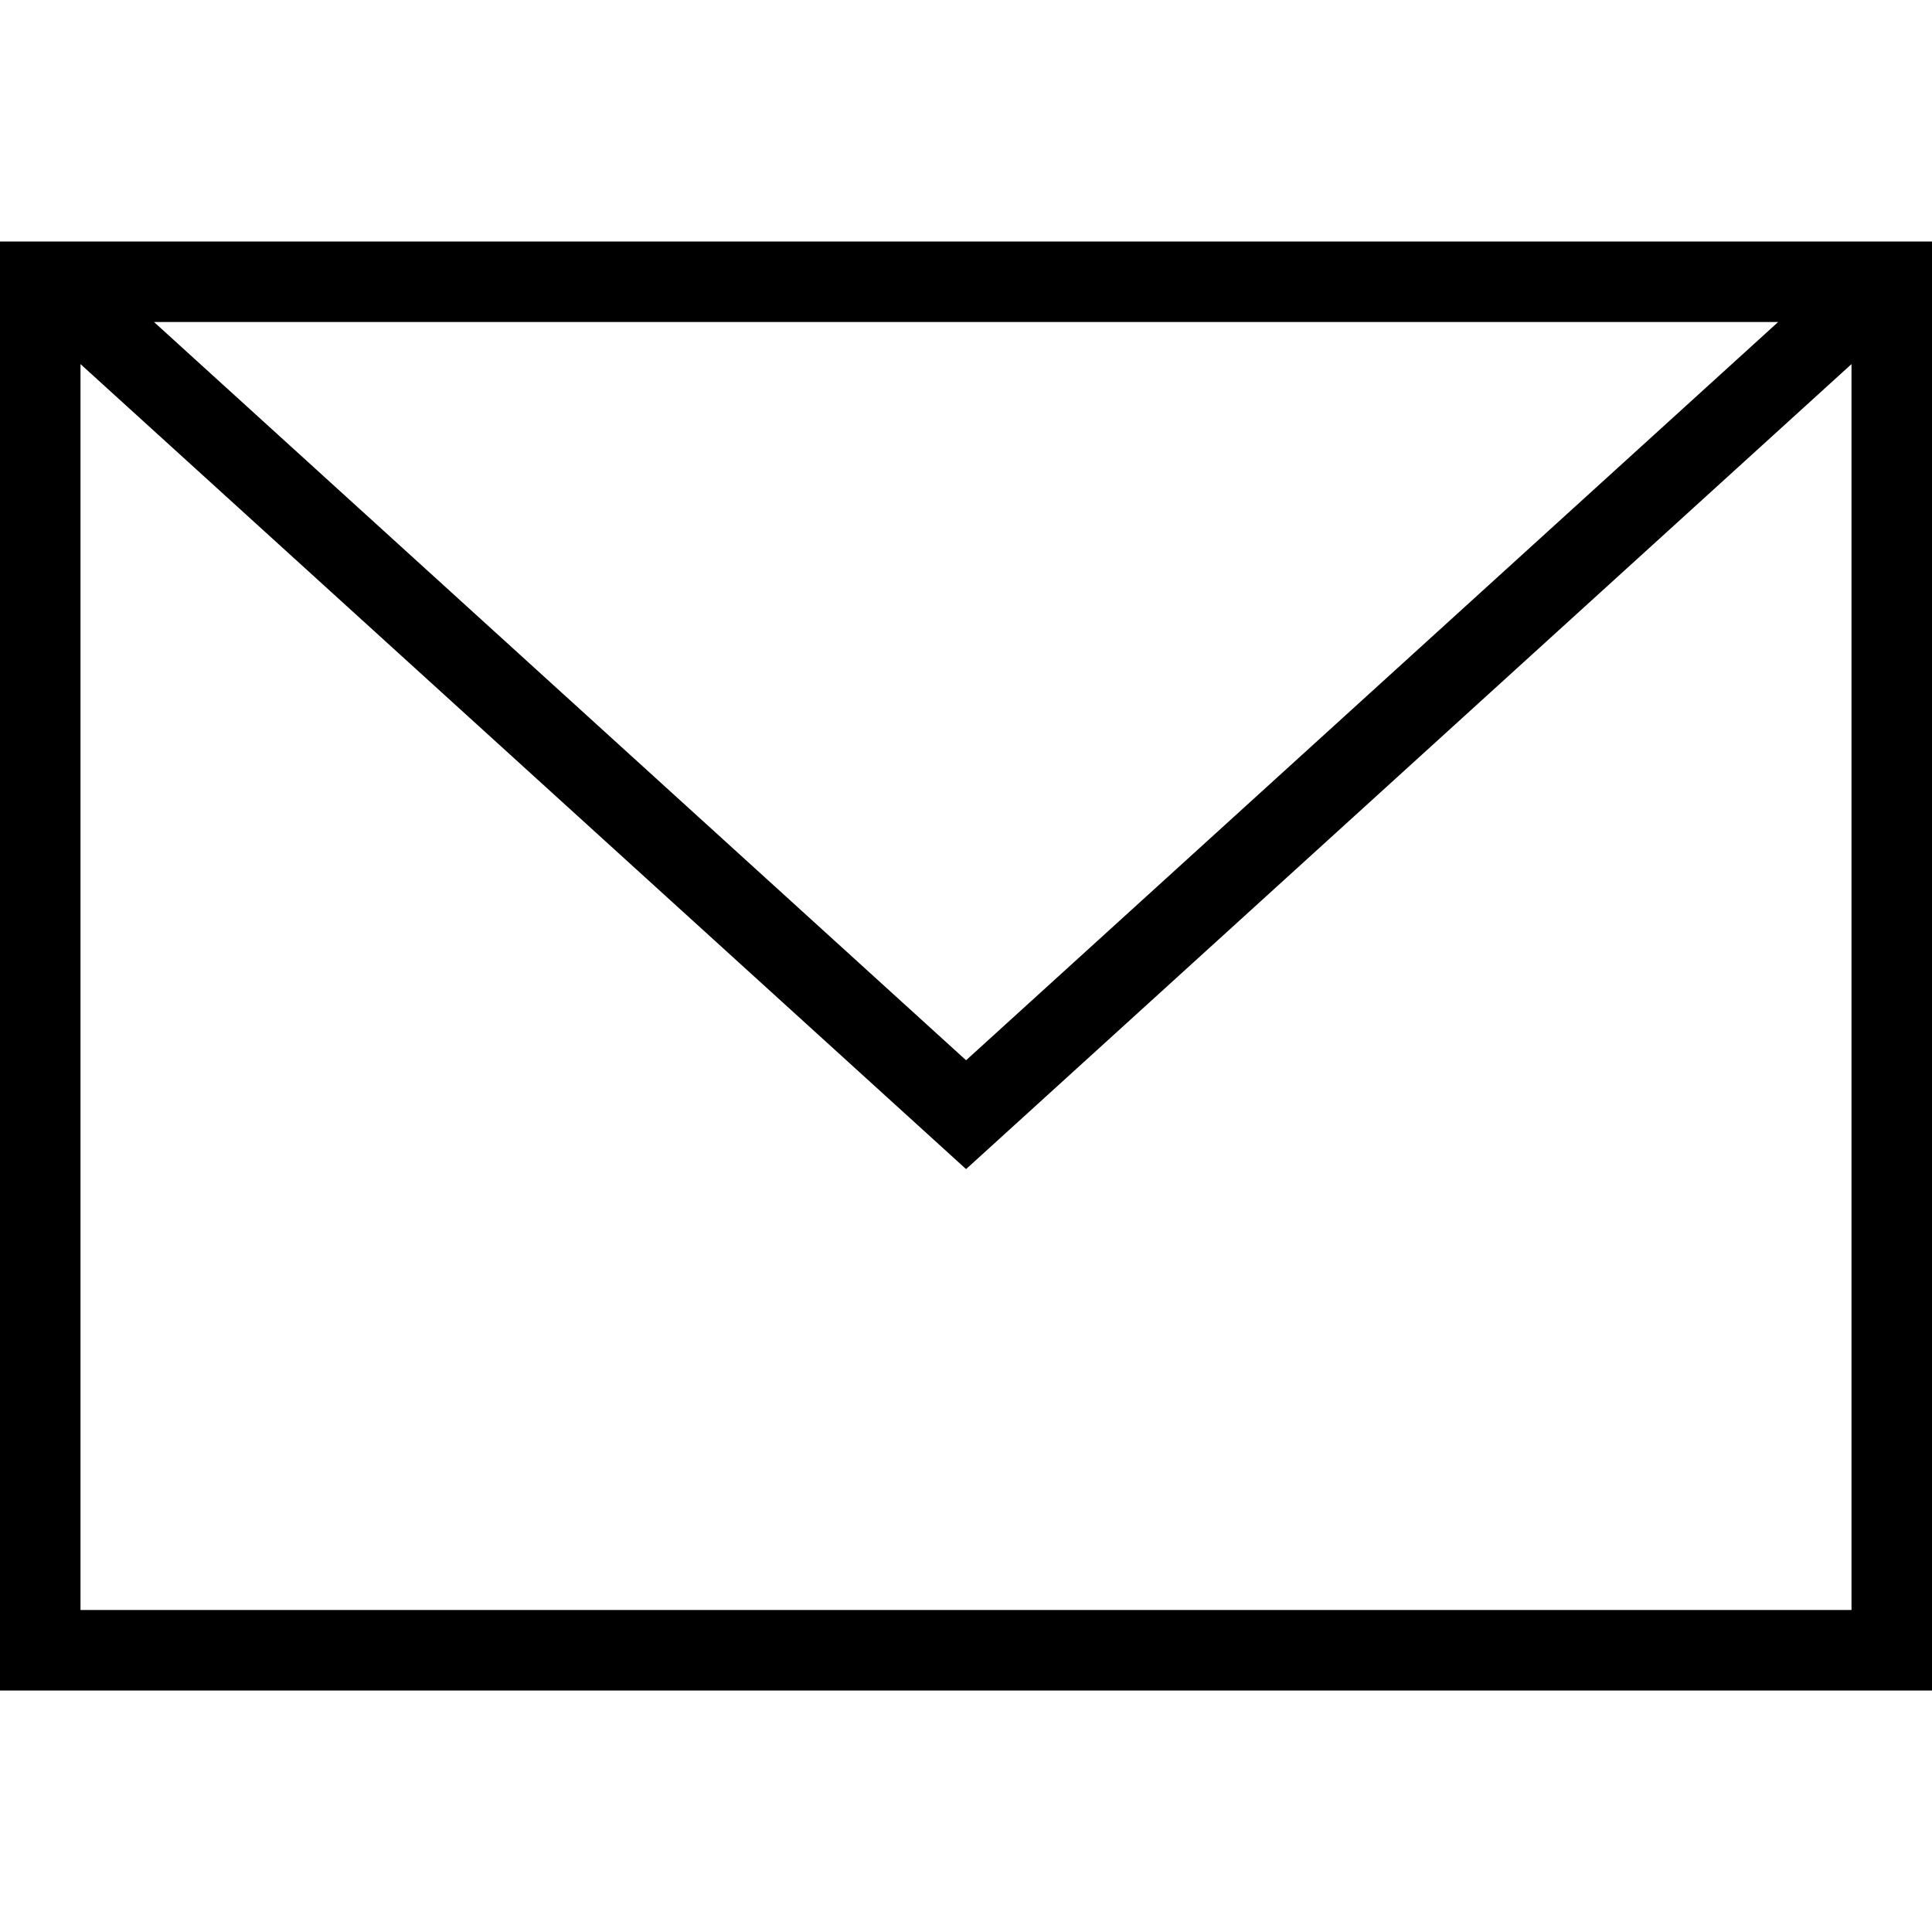
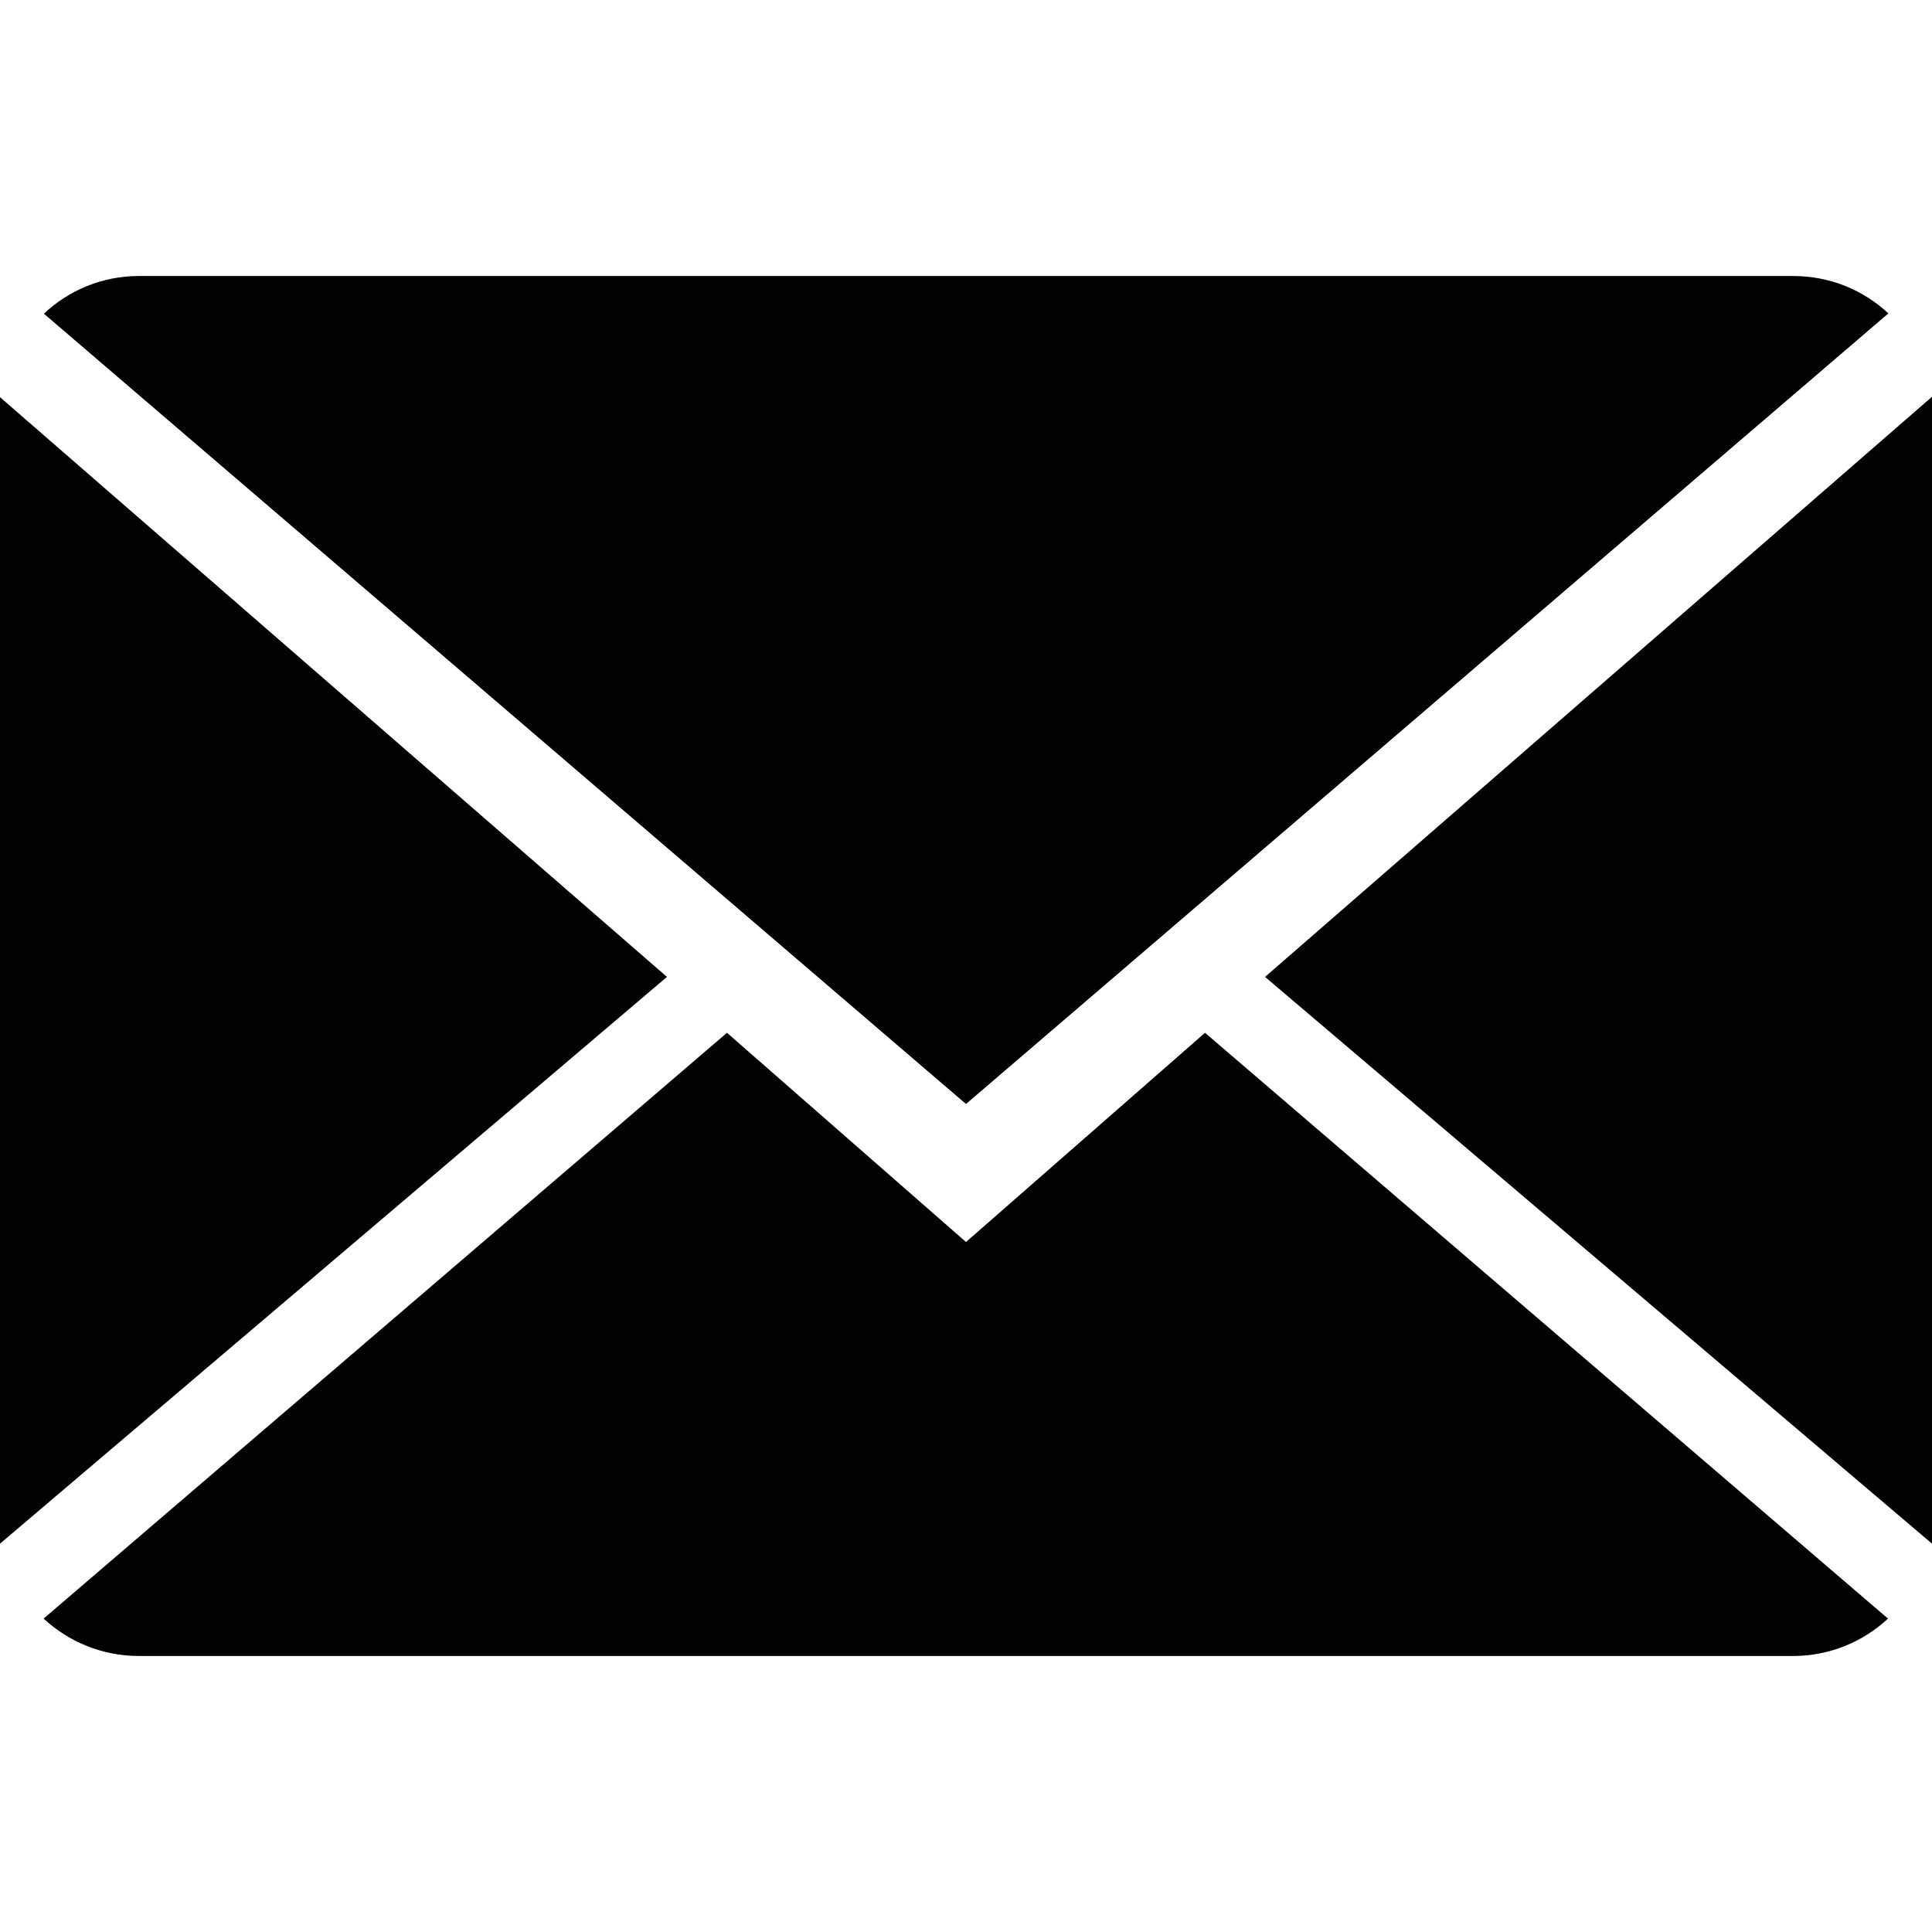
- <svg xmlns="http://www.w3.org/2000/svg" width="24" height="24" fill-rule="evenodd" clip-rule="evenodd">
-   <path d="M24 21h-24v-18h24v18zm-23-16.477v15.477h22v-15.477l-10.999 10-11.001-10zm21.089-.523h-20.176l10.088 9.171 10.088-9.171z" />
+ <svg xmlns="http://www.w3.org/2000/svg" version="1.1" id="Capa_1" x="0px" y="0px" viewBox="0 0 14 14" style="enable-background:new 0 0 14 14;" xml:space="preserve">
+   <g>
+     <g>
+       <path style="fill:#030104;" d="M7,9L5.268,7.484l-4.952,4.245C0.496,11.896,0.739,12,1.007,12h11.986    c0.267,0,0.509-0.104,0.688-0.271L8.732,7.484L7,9z" />
+       <path style="fill:#030104;" d="M13.684,2.271C13.504,2.103,13.262,2,12.993,2H1.007C0.74,2,0.498,2.104,0.318,2.273L7,8    L13.684,2.271z" />
+       <polygon style="fill:#030104;" points="0,2.878 0,11.186 4.833,7.079   " />
+       <polygon style="fill:#030104;" points="9.167,7.079 14,11.186 14,2.875   " />
+     </g>
+   </g>
+   <g>
+ </g>
+   <g>
+ </g>
+   <g>
+ </g>
+   <g>
+ </g>
+   <g>
+ </g>
+   <g>
+ </g>
+   <g>
+ </g>
+   <g>
+ </g>
+   <g>
+ </g>
+   <g>
+ </g>
+   <g>
+ </g>
+   <g>
+ </g>
+   <g>
+ </g>
+   <g>
+ </g>
+   <g>
+ </g>
</svg>
